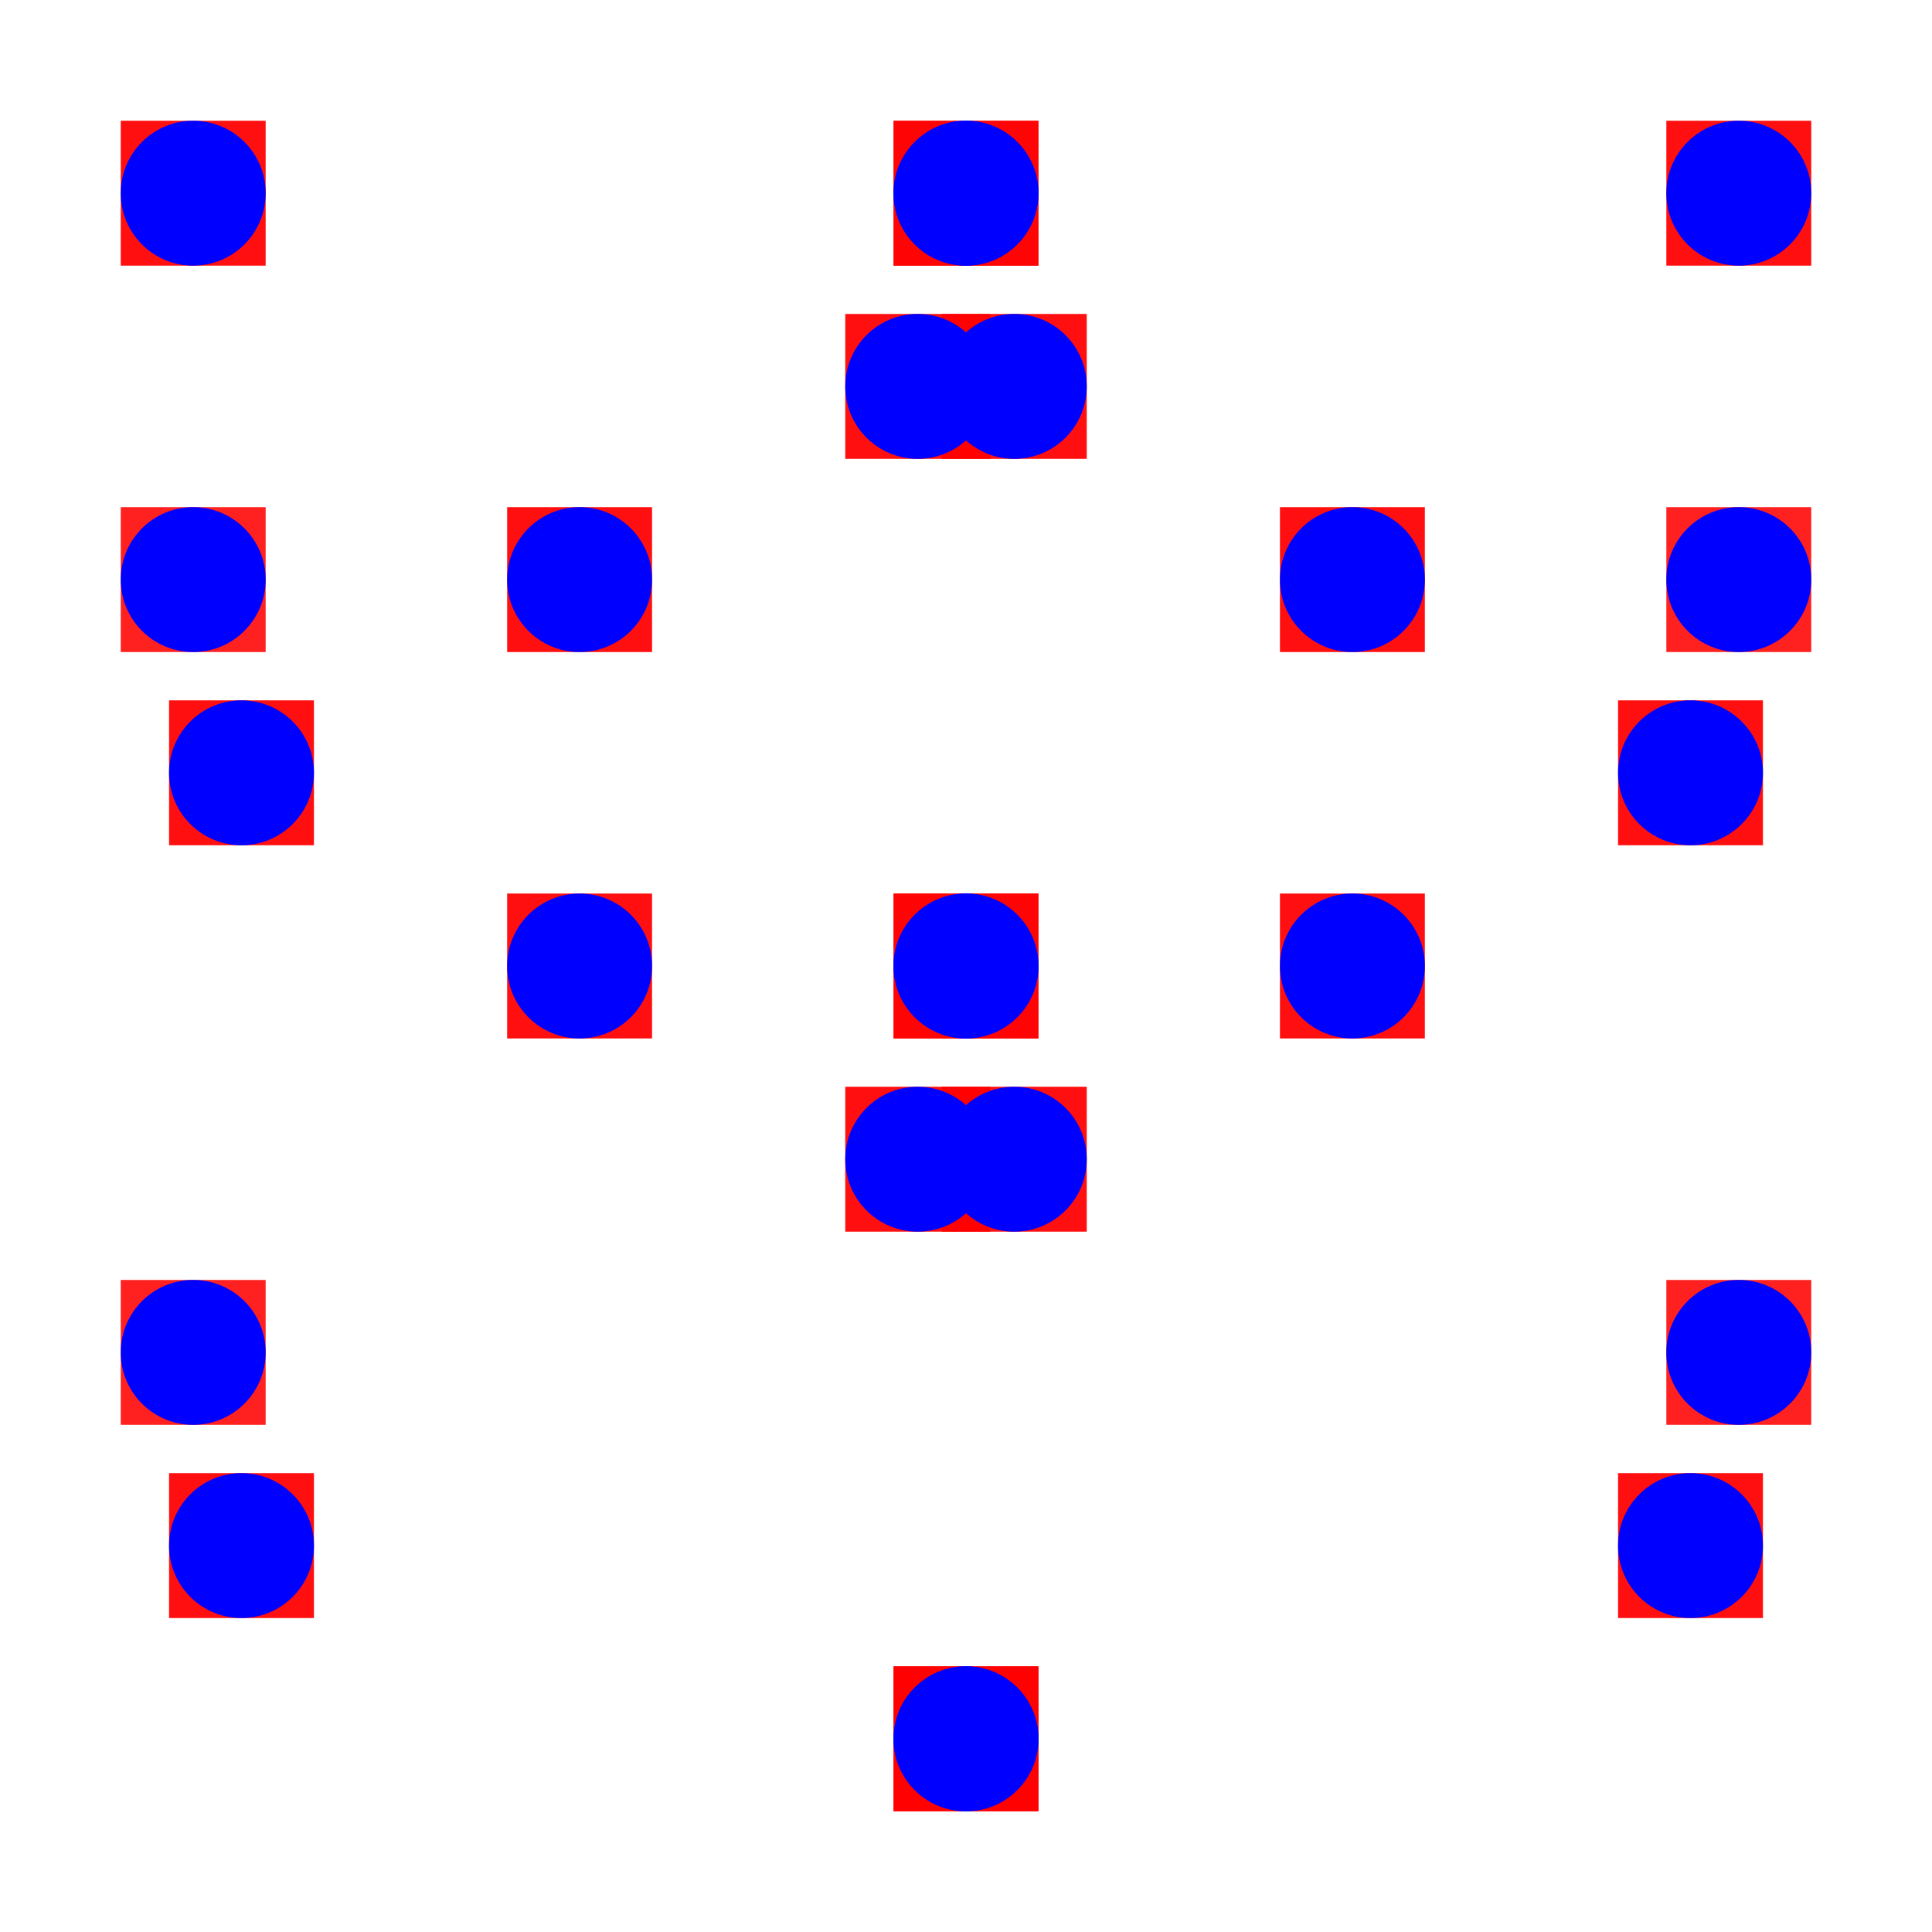
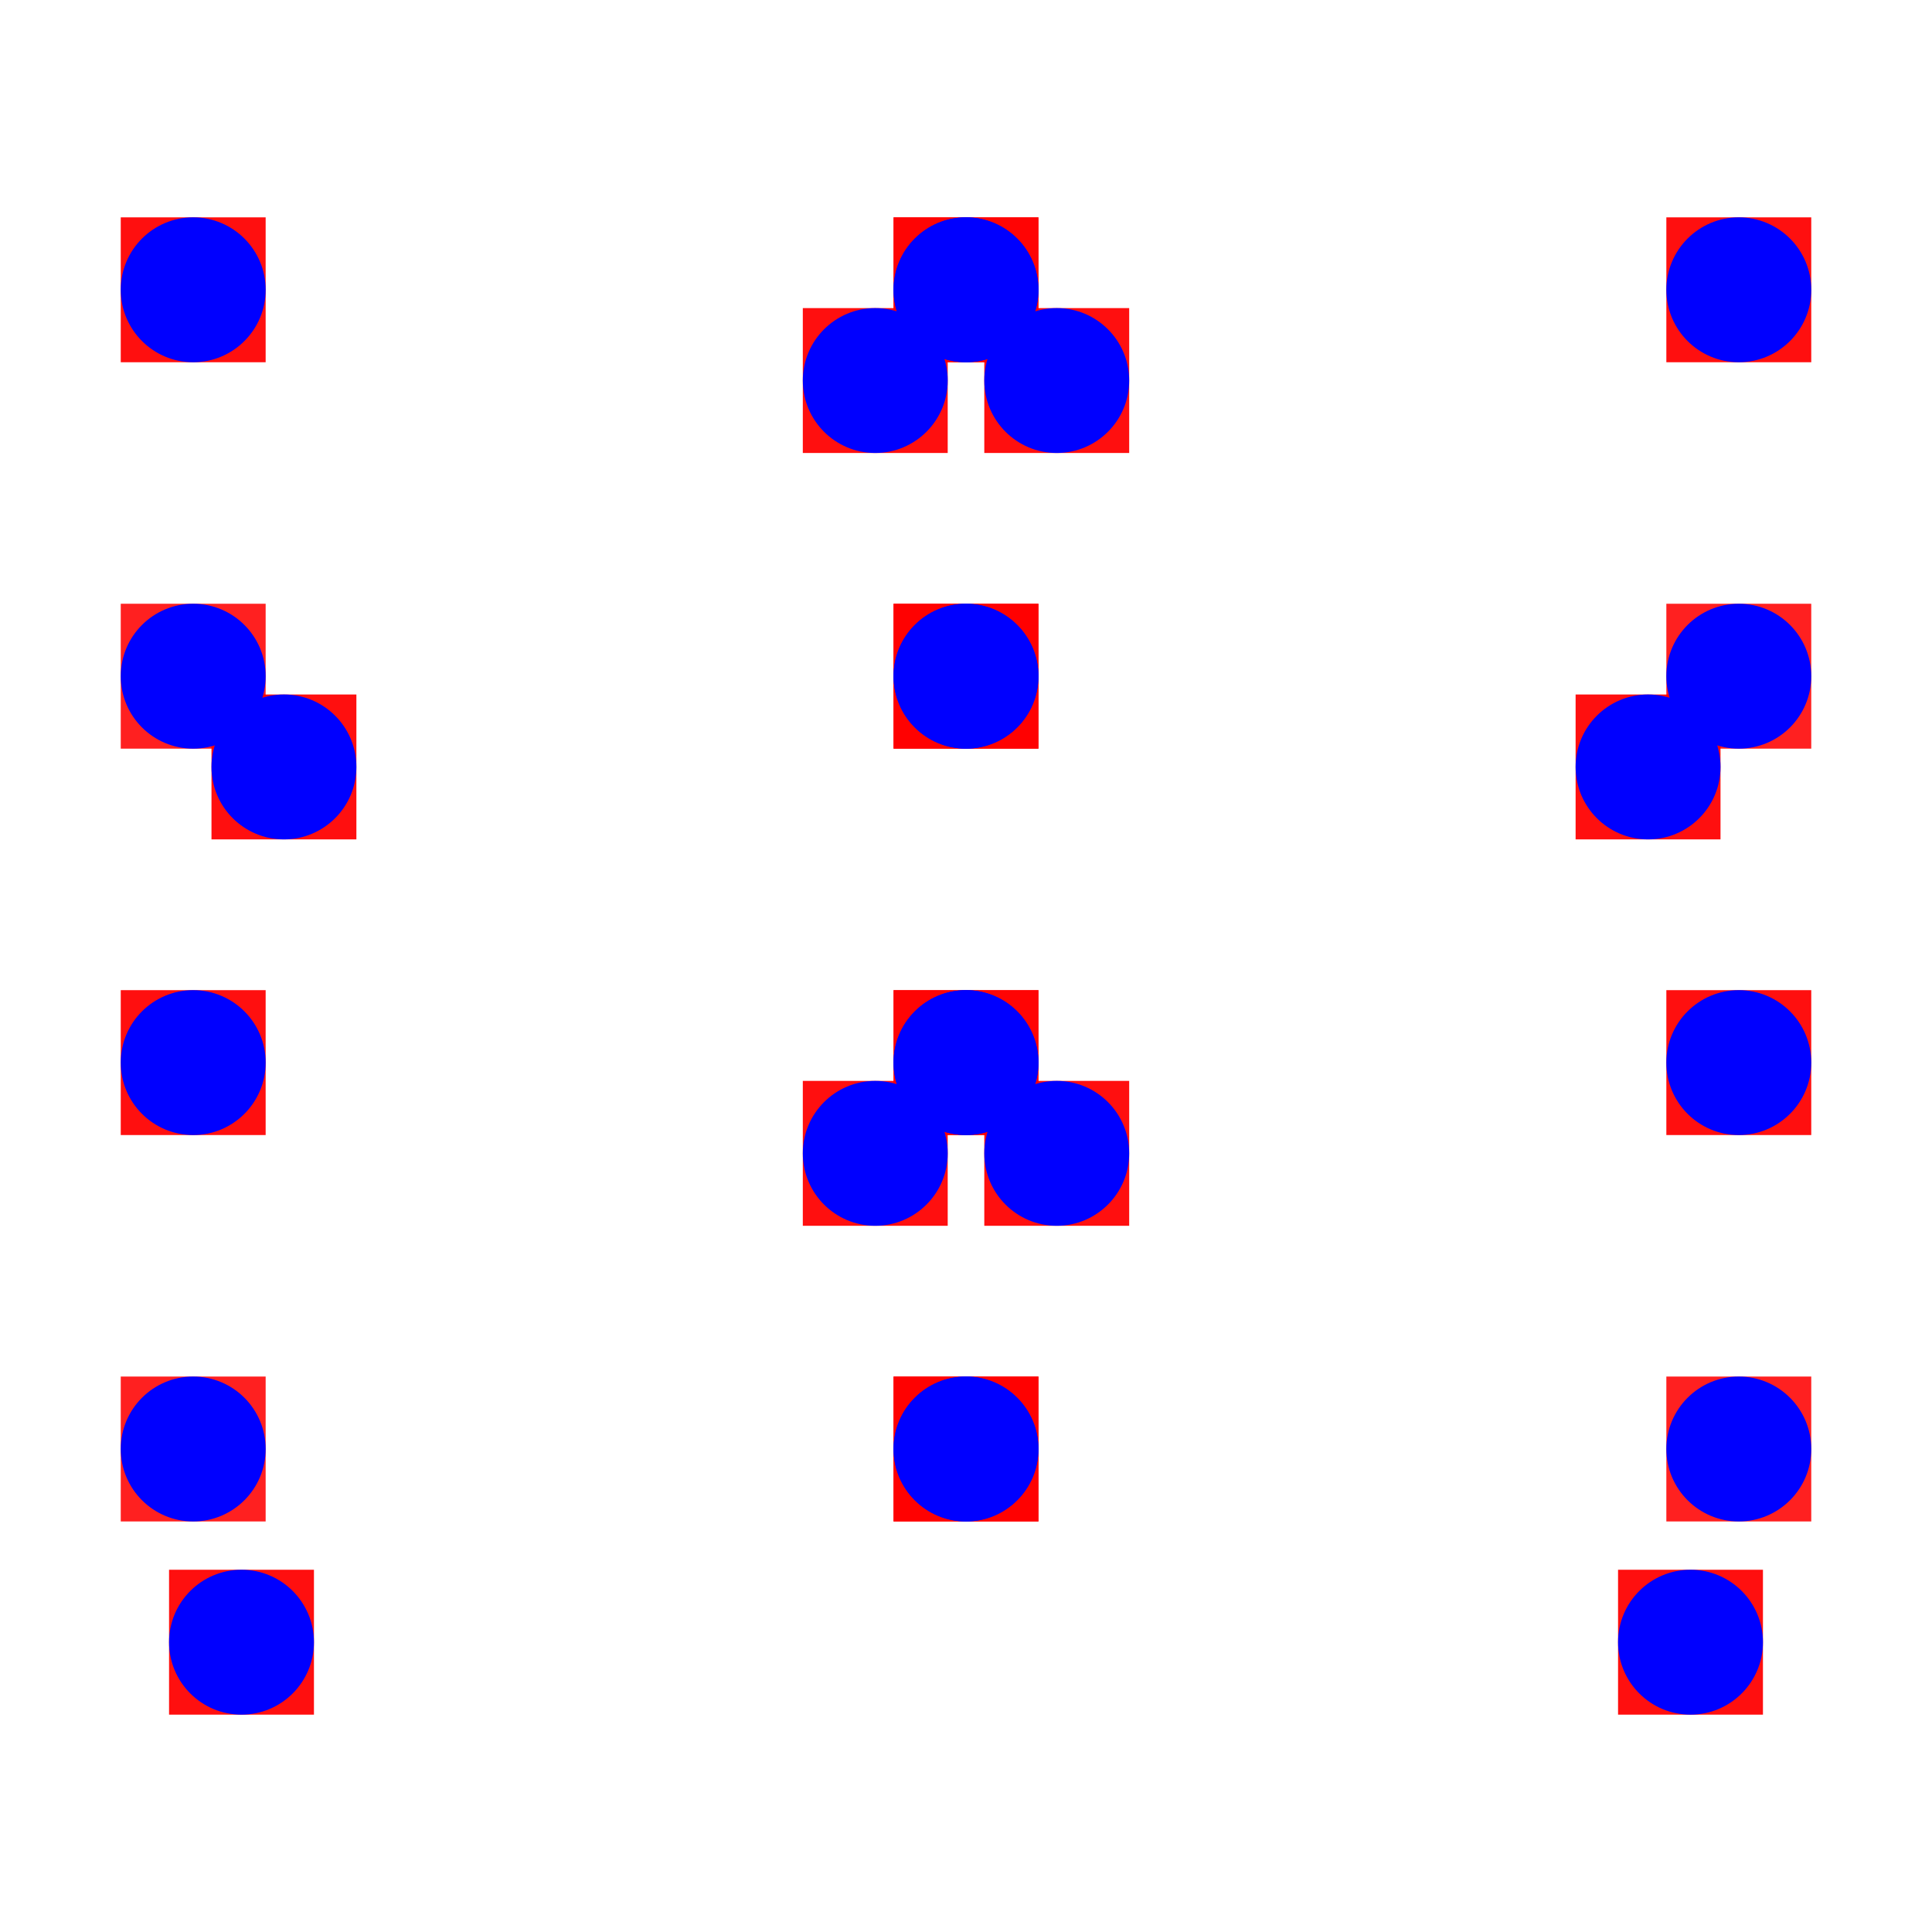
<svg xmlns="http://www.w3.org/2000/svg" width="640" height="640" viewBox="0 0 640 640">
  <rect width="100%" height="100%" fill="white" />
  <g>
-     <rect data-type="rect" data-label="inner3 inner4 bottom" data-x="-5.551115123125783e-17" data-y="-5.551115123125783e-17" x="296" y="296" width="48" height="48" fill="rgba(255,0,0,0.875)" stroke="black" stroke-width="0.006" />
+     <rect data-type="rect" data-label="inner2 inner3 inner4 bottom" data-x="-1.5999999999999999" data-y="-5.551115123125783e-17" x="40" y="328" width="48" height="48" fill="rgba(255,0,0,0.938)" stroke="black" stroke-width="0.006" />
  </g>
  <g>
-     <rect data-type="rect" data-label="top inner1 inner2 inner3" data-x="-0.10000000000000003" data-y="-0.4" x="280" y="360" width="48" height="48" fill="rgba(255,0,0,0.938)" stroke="black" stroke-width="0.006" />
+     <rect data-type="rect" data-label="inner2 inner3 inner4 bottom" data-x="1.5999999999999999" data-y="-5.551115123125783e-17" x="552" y="328" width="48" height="48" fill="rgba(255,0,0,0.938)" stroke="black" stroke-width="0.006" />
  </g>
  <g>
-     <rect data-type="rect" data-label="inner3 inner4 bottom" data-x="5.551115123125783e-17" data-y="-5.551115123125783e-17" x="296" y="296" width="48" height="48" fill="rgba(255,0,0,0.875)" stroke="black" stroke-width="0.006" />
+     <rect data-type="rect" data-label="inner2 inner3 inner4 bottom" data-x="-1.5999999999999999" data-y="1.5999999999999999" x="40" y="72" width="48" height="48" fill="rgba(255,0,0,0.938)" stroke="black" stroke-width="0.006" />
  </g>
  <g>
-     <rect data-type="rect" data-label="top inner1 inner2 inner3" data-x="0.10000000000000003" data-y="-0.4" x="312" y="360" width="48" height="48" fill="rgba(255,0,0,0.938)" stroke="black" stroke-width="0.006" />
+     <rect data-type="rect" data-label="inner2 inner3 inner4 bottom" data-x="1.5999999999999999" data-y="1.5999999999999999" x="552" y="72" width="48" height="48" fill="rgba(255,0,0,0.938)" stroke="black" stroke-width="0.006" />
  </g>
  <g>
-     <rect data-type="rect" data-label="inner3 inner4 bottom" data-x="-5.551115123125783e-17" data-y="1.5999999999999999" x="296" y="40" width="48" height="48" fill="rgba(255,0,0,0.875)" stroke="black" stroke-width="0.006" />
+     <rect data-type="rect" data-label="inner3 inner4 bottom" data-x="-1.5999999999999999" data-y="-0.8" x="40" y="456" width="48" height="48" fill="rgba(255,0,0,0.875)" stroke="black" stroke-width="0.006" />
  </g>
  <g>
-     <rect data-type="rect" data-label="top inner1 inner2 inner3" data-x="-0.10000000000000003" data-y="1.2" x="280" y="104" width="48" height="48" fill="rgba(255,0,0,0.938)" stroke="black" stroke-width="0.006" />
+     <rect data-type="rect" data-label="top inner1 inner2 inner3" data-x="-1.5" data-y="-1.2" x="56" y="520" width="48" height="48" fill="rgba(255,0,0,0.938)" stroke="black" stroke-width="0.006" />
  </g>
  <g>
-     <rect data-type="rect" data-label="inner3 inner4 bottom" data-x="5.551115123125783e-17" data-y="1.5999999999999999" x="296" y="40" width="48" height="48" fill="rgba(255,0,0,0.875)" stroke="black" stroke-width="0.006" />
+     <rect data-type="rect" data-label="inner3 inner4 bottom" data-x="1.5999999999999999" data-y="-0.8" x="552" y="456" width="48" height="48" fill="rgba(255,0,0,0.875)" stroke="black" stroke-width="0.006" />
  </g>
  <g>
-     <rect data-type="rect" data-label="top inner1 inner2 inner3" data-x="0.10000000000000003" data-y="1.2" x="312" y="104" width="48" height="48" fill="rgba(255,0,0,0.938)" stroke="black" stroke-width="0.006" />
+     <rect data-type="rect" data-label="top inner1 inner2 inner3" data-x="1.5" data-y="-1.2" x="536" y="520" width="48" height="48" fill="rgba(255,0,0,0.938)" stroke="black" stroke-width="0.006" />
  </g>
  <g>
-     <rect data-type="rect" data-label="inner2 inner3 inner4 bottom" data-x="-5.551115123125783e-17" data-y="-1.5999999999999999" x="296" y="552" width="48" height="48" fill="rgba(255,0,0,0.938)" stroke="black" stroke-width="0.006" />
+     <rect data-type="rect" data-label="inner3 inner4 bottom" data-x="-1.5999999999999999" data-y="0.8" x="40" y="200" width="48" height="48" fill="rgba(255,0,0,0.875)" stroke="black" stroke-width="0.006" />
  </g>
  <g>
-     <rect data-type="rect" data-label="inner2 inner3 inner4 bottom" data-x="5.551115123125783e-17" data-y="-1.5999999999999999" x="296" y="552" width="48" height="48" fill="rgba(255,0,0,0.938)" stroke="black" stroke-width="0.006" />
+     <rect data-type="rect" data-label="top inner1 inner2 inner3" data-x="-1.4121320343559642" data-y="0.6121320343559643" x="70.059" y="230.059" width="48" height="48" fill="rgba(255,0,0,0.938)" stroke="black" stroke-width="0.006" />
  </g>
  <g>
-     <rect data-type="rect" data-label="inner2 inner3 inner4 bottom" data-x="-0.8" data-y="0.8" x="168" y="168" width="48" height="48" fill="rgba(255,0,0,0.938)" stroke="black" stroke-width="0.006" />
+     <rect data-type="rect" data-label="inner3 inner4 bottom" data-x="1.5999999999999999" data-y="0.8" x="552" y="200" width="48" height="48" fill="rgba(255,0,0,0.875)" stroke="black" stroke-width="0.006" />
  </g>
  <g>
-     <rect data-type="rect" data-label="inner2 inner3 inner4 bottom" data-x="0.8" data-y="0.8" x="424" y="168" width="48" height="48" fill="rgba(255,0,0,0.938)" stroke="black" stroke-width="0.006" />
+     <rect data-type="rect" data-label="top inner1 inner2 inner3" data-x="1.4121320343559642" data-y="0.6121320343559643" x="521.941" y="230.059" width="48" height="48" fill="rgba(255,0,0,0.938)" stroke="black" stroke-width="0.006" />
  </g>
  <g>
-     <rect data-type="rect" data-label="inner3 inner4 bottom" data-x="-1.5999999999999999" data-y="-0.8" x="40" y="424" width="48" height="48" fill="rgba(255,0,0,0.875)" stroke="black" stroke-width="0.006" />
+     <rect data-type="rect" data-label="inner2 inner3 inner4 bottom" data-x="-5.551115123125783e-17" data-y="-0.8" x="296" y="456" width="48" height="48" fill="rgba(255,0,0,0.938)" stroke="black" stroke-width="0.006" />
  </g>
  <g>
-     <rect data-type="rect" data-label="top inner1 inner2 inner3" data-x="-1.5" data-y="-1.2" x="56" y="488" width="48" height="48" fill="rgba(255,0,0,0.938)" stroke="black" stroke-width="0.006" />
+     <rect data-type="rect" data-label="inner2 inner3 inner4 bottom" data-x="5.551115123125783e-17" data-y="-0.8" x="296" y="456" width="48" height="48" fill="rgba(255,0,0,0.938)" stroke="black" stroke-width="0.006" />
  </g>
  <g>
-     <rect data-type="rect" data-label="inner3 inner4 bottom" data-x="1.5999999999999999" data-y="-0.8" x="552" y="424" width="48" height="48" fill="rgba(255,0,0,0.875)" stroke="black" stroke-width="0.006" />
+     <rect data-type="rect" data-label="inner2 inner3 inner4 bottom" data-x="-5.551115123125783e-17" data-y="0.8" x="296" y="200" width="48" height="48" fill="rgba(255,0,0,0.938)" stroke="black" stroke-width="0.006" />
  </g>
  <g>
-     <rect data-type="rect" data-label="top inner1 inner2 inner3" data-x="1.5" data-y="-1.2" x="536" y="488" width="48" height="48" fill="rgba(255,0,0,0.938)" stroke="black" stroke-width="0.006" />
+     <rect data-type="rect" data-label="inner2 inner3 inner4 bottom" data-x="5.551115123125783e-17" data-y="0.8" x="296" y="200" width="48" height="48" fill="rgba(255,0,0,0.938)" stroke="black" stroke-width="0.006" />
  </g>
  <g>
-     <rect data-type="rect" data-label="inner3 inner4 bottom" data-x="-1.5999999999999999" data-y="0.8" x="40" y="168" width="48" height="48" fill="rgba(255,0,0,0.875)" stroke="black" stroke-width="0.006" />
+     <rect data-type="rect" data-label="inner3 inner4 bottom" data-x="-5.551115123125783e-17" data-y="-5.551115123125783e-17" x="296" y="328" width="48" height="48" fill="rgba(255,0,0,0.875)" stroke="black" stroke-width="0.006" />
  </g>
  <g>
-     <rect data-type="rect" data-label="top inner1 inner2 inner3" data-x="-1.5" data-y="0.4" x="56" y="232" width="48" height="48" fill="rgba(255,0,0,0.938)" stroke="black" stroke-width="0.006" />
+     <rect data-type="rect" data-label="top inner1 inner2 inner3" data-x="-0.18786796564403577" data-y="-0.18786796564403577" x="265.941" y="358.059" width="48" height="48" fill="rgba(255,0,0,0.938)" stroke="black" stroke-width="0.006" />
  </g>
  <g>
-     <rect data-type="rect" data-label="inner3 inner4 bottom" data-x="1.5999999999999999" data-y="0.8" x="552" y="168" width="48" height="48" fill="rgba(255,0,0,0.875)" stroke="black" stroke-width="0.006" />
+     <rect data-type="rect" data-label="inner3 inner4 bottom" data-x="5.551115123125783e-17" data-y="-5.551115123125783e-17" x="296" y="328" width="48" height="48" fill="rgba(255,0,0,0.875)" stroke="black" stroke-width="0.006" />
  </g>
  <g>
-     <rect data-type="rect" data-label="top inner1 inner2 inner3" data-x="1.5" data-y="0.4" x="536" y="232" width="48" height="48" fill="rgba(255,0,0,0.938)" stroke="black" stroke-width="0.006" />
+     <rect data-type="rect" data-label="top inner1 inner2 inner3" data-x="0.18786796564403577" data-y="-0.18786796564403577" x="326.059" y="358.059" width="48" height="48" fill="rgba(255,0,0,0.938)" stroke="black" stroke-width="0.006" />
  </g>
  <g>
-     <rect data-type="rect" data-label="inner2 inner3 inner4 bottom" data-x="-0.8" data-y="-5.551115123125783e-17" x="168" y="296" width="48" height="48" fill="rgba(255,0,0,0.938)" stroke="black" stroke-width="0.006" />
+     <rect data-type="rect" data-label="inner3 inner4 bottom" data-x="-5.551115123125783e-17" data-y="1.5999999999999999" x="296" y="72" width="48" height="48" fill="rgba(255,0,0,0.875)" stroke="black" stroke-width="0.006" />
  </g>
  <g>
-     <rect data-type="rect" data-label="inner2 inner3 inner4 bottom" data-x="0.8" data-y="-5.551115123125783e-17" x="424" y="296" width="48" height="48" fill="rgba(255,0,0,0.938)" stroke="black" stroke-width="0.006" />
+     <rect data-type="rect" data-label="top inner1 inner2 inner3" data-x="-0.18786796564403577" data-y="1.4121320343559642" x="265.941" y="102.059" width="48" height="48" fill="rgba(255,0,0,0.938)" stroke="black" stroke-width="0.006" />
  </g>
  <g>
-     <rect data-type="rect" data-label="inner2 inner3 inner4 bottom" data-x="-1.5999999999999999" data-y="1.5999999999999999" x="40" y="40" width="48" height="48" fill="rgba(255,0,0,0.938)" stroke="black" stroke-width="0.006" />
+     <rect data-type="rect" data-label="inner3 inner4 bottom" data-x="5.551115123125783e-17" data-y="1.5999999999999999" x="296" y="72" width="48" height="48" fill="rgba(255,0,0,0.875)" stroke="black" stroke-width="0.006" />
  </g>
  <g>
-     <rect data-type="rect" data-label="inner2 inner3 inner4 bottom" data-x="1.5999999999999999" data-y="1.5999999999999999" x="552" y="40" width="48" height="48" fill="rgba(255,0,0,0.938)" stroke="black" stroke-width="0.006" />
+     <rect data-type="rect" data-label="top inner1 inner2 inner3" data-x="0.18786796564403577" data-y="1.4121320343559642" x="326.059" y="102.059" width="48" height="48" fill="rgba(255,0,0,0.938)" stroke="black" stroke-width="0.006" />
  </g>
-   <circle data-type="circle" data-label="" data-x="-5.551115123125783e-17" data-y="-5.551115123125783e-17" cx="320" cy="320" r="24" fill="blue" stroke="none" stroke-width="0.006" />
-   <circle data-type="circle" data-label="" data-x="-0.10000000000000003" data-y="-0.4" cx="304" cy="384" r="24" fill="blue" stroke="none" stroke-width="0.006" />
-   <circle data-type="circle" data-label="" data-x="5.551115123125783e-17" data-y="-5.551115123125783e-17" cx="320" cy="320" r="24" fill="blue" stroke="none" stroke-width="0.006" />
-   <circle data-type="circle" data-label="" data-x="0.10000000000000003" data-y="-0.4" cx="336" cy="384" r="24" fill="blue" stroke="none" stroke-width="0.006" />
-   <circle data-type="circle" data-label="" data-x="-5.551115123125783e-17" data-y="1.5999999999999999" cx="320" cy="64" r="24" fill="blue" stroke="none" stroke-width="0.006" />
-   <circle data-type="circle" data-label="" data-x="-0.10000000000000003" data-y="1.2" cx="304" cy="128" r="24" fill="blue" stroke="none" stroke-width="0.006" />
-   <circle data-type="circle" data-label="" data-x="5.551115123125783e-17" data-y="1.5999999999999999" cx="320" cy="64" r="24" fill="blue" stroke="none" stroke-width="0.006" />
-   <circle data-type="circle" data-label="" data-x="0.10000000000000003" data-y="1.2" cx="336" cy="128" r="24" fill="blue" stroke="none" stroke-width="0.006" />
-   <circle data-type="circle" data-label="" data-x="-5.551115123125783e-17" data-y="-1.5999999999999999" cx="320" cy="576" r="24" fill="blue" stroke="none" stroke-width="0.006" />
-   <circle data-type="circle" data-label="" data-x="5.551115123125783e-17" data-y="-1.5999999999999999" cx="320" cy="576" r="24" fill="blue" stroke="none" stroke-width="0.006" />
-   <circle data-type="circle" data-label="" data-x="-0.8" data-y="0.8" cx="192" cy="192" r="24" fill="blue" stroke="none" stroke-width="0.006" />
-   <circle data-type="circle" data-label="" data-x="0.8" data-y="0.8" cx="448" cy="192" r="24" fill="blue" stroke="none" stroke-width="0.006" />
-   <circle data-type="circle" data-label="" data-x="-1.5999999999999999" data-y="-0.8" cx="64" cy="448" r="24" fill="blue" stroke="none" stroke-width="0.006" />
-   <circle data-type="circle" data-label="" data-x="-1.5" data-y="-1.2" cx="80" cy="512" r="24" fill="blue" stroke="none" stroke-width="0.006" />
-   <circle data-type="circle" data-label="" data-x="1.5999999999999999" data-y="-0.8" cx="576" cy="448" r="24" fill="blue" stroke="none" stroke-width="0.006" />
-   <circle data-type="circle" data-label="" data-x="1.5" data-y="-1.2" cx="560" cy="512" r="24" fill="blue" stroke="none" stroke-width="0.006" />
-   <circle data-type="circle" data-label="" data-x="-1.5999999999999999" data-y="0.8" cx="64" cy="192" r="24" fill="blue" stroke="none" stroke-width="0.006" />
-   <circle data-type="circle" data-label="" data-x="-1.5" data-y="0.4" cx="80" cy="256" r="24" fill="blue" stroke="none" stroke-width="0.006" />
-   <circle data-type="circle" data-label="" data-x="1.5999999999999999" data-y="0.8" cx="576" cy="192" r="24" fill="blue" stroke="none" stroke-width="0.006" />
-   <circle data-type="circle" data-label="" data-x="1.5" data-y="0.4" cx="560" cy="256" r="24" fill="blue" stroke="none" stroke-width="0.006" />
-   <circle data-type="circle" data-label="" data-x="-0.8" data-y="-5.551115123125783e-17" cx="192" cy="320" r="24" fill="blue" stroke="none" stroke-width="0.006" />
-   <circle data-type="circle" data-label="" data-x="0.8" data-y="-5.551115123125783e-17" cx="448" cy="320" r="24" fill="blue" stroke="none" stroke-width="0.006" />
-   <circle data-type="circle" data-label="" data-x="-1.5999999999999999" data-y="1.5999999999999999" cx="64" cy="64" r="24" fill="blue" stroke="none" stroke-width="0.006" />
-   <circle data-type="circle" data-label="" data-x="1.5999999999999999" data-y="1.5999999999999999" cx="576" cy="64" r="24" fill="blue" stroke="none" stroke-width="0.006" />
+   <circle data-type="circle" data-label="" data-x="-1.5999999999999999" data-y="-5.551115123125783e-17" cx="64" cy="352" r="24" fill="blue" stroke="none" stroke-width="0.006" />
+   <circle data-type="circle" data-label="" data-x="1.5999999999999999" data-y="-5.551115123125783e-17" cx="576" cy="352" r="24" fill="blue" stroke="none" stroke-width="0.006" />
+   <circle data-type="circle" data-label="" data-x="-1.5999999999999999" data-y="1.5999999999999999" cx="64" cy="96" r="24" fill="blue" stroke="none" stroke-width="0.006" />
+   <circle data-type="circle" data-label="" data-x="1.5999999999999999" data-y="1.5999999999999999" cx="576" cy="96" r="24" fill="blue" stroke="none" stroke-width="0.006" />
+   <circle data-type="circle" data-label="" data-x="-1.5999999999999999" data-y="-0.8" cx="64" cy="480" r="24" fill="blue" stroke="none" stroke-width="0.006" />
+   <circle data-type="circle" data-label="" data-x="-1.5" data-y="-1.2" cx="80" cy="544" r="24" fill="blue" stroke="none" stroke-width="0.006" />
+   <circle data-type="circle" data-label="" data-x="1.5999999999999999" data-y="-0.8" cx="576" cy="480" r="24" fill="blue" stroke="none" stroke-width="0.006" />
+   <circle data-type="circle" data-label="" data-x="1.5" data-y="-1.2" cx="560" cy="544" r="24" fill="blue" stroke="none" stroke-width="0.006" />
+   <circle data-type="circle" data-label="" data-x="-1.5999999999999999" data-y="0.8" cx="64" cy="224" r="24" fill="blue" stroke="none" stroke-width="0.006" />
+   <circle data-type="circle" data-label="" data-x="-1.4121320343559642" data-y="0.6121320343559643" cx="94.059" cy="254.059" r="24" fill="blue" stroke="none" stroke-width="0.006" />
+   <circle data-type="circle" data-label="" data-x="1.5999999999999999" data-y="0.8" cx="576" cy="224" r="24" fill="blue" stroke="none" stroke-width="0.006" />
+   <circle data-type="circle" data-label="" data-x="1.4121320343559642" data-y="0.6121320343559643" cx="545.941" cy="254.059" r="24" fill="blue" stroke="none" stroke-width="0.006" />
+   <circle data-type="circle" data-label="" data-x="-5.551115123125783e-17" data-y="-0.8" cx="320" cy="480" r="24" fill="blue" stroke="none" stroke-width="0.006" />
+   <circle data-type="circle" data-label="" data-x="5.551115123125783e-17" data-y="-0.8" cx="320" cy="480" r="24" fill="blue" stroke="none" stroke-width="0.006" />
+   <circle data-type="circle" data-label="" data-x="-5.551115123125783e-17" data-y="0.8" cx="320" cy="224" r="24" fill="blue" stroke="none" stroke-width="0.006" />
+   <circle data-type="circle" data-label="" data-x="5.551115123125783e-17" data-y="0.8" cx="320" cy="224" r="24" fill="blue" stroke="none" stroke-width="0.006" />
+   <circle data-type="circle" data-label="" data-x="-5.551115123125783e-17" data-y="-5.551115123125783e-17" cx="320" cy="352" r="24" fill="blue" stroke="none" stroke-width="0.006" />
+   <circle data-type="circle" data-label="" data-x="-0.18786796564403577" data-y="-0.18786796564403577" cx="289.941" cy="382.059" r="24" fill="blue" stroke="none" stroke-width="0.006" />
+   <circle data-type="circle" data-label="" data-x="5.551115123125783e-17" data-y="-5.551115123125783e-17" cx="320" cy="352" r="24" fill="blue" stroke="none" stroke-width="0.006" />
+   <circle data-type="circle" data-label="" data-x="0.18786796564403577" data-y="-0.18786796564403577" cx="350.059" cy="382.059" r="24" fill="blue" stroke="none" stroke-width="0.006" />
+   <circle data-type="circle" data-label="" data-x="-5.551115123125783e-17" data-y="1.5999999999999999" cx="320" cy="96" r="24" fill="blue" stroke="none" stroke-width="0.006" />
+   <circle data-type="circle" data-label="" data-x="-0.18786796564403577" data-y="1.4121320343559642" cx="289.941" cy="126.059" r="24" fill="blue" stroke="none" stroke-width="0.006" />
+   <circle data-type="circle" data-label="" data-x="5.551115123125783e-17" data-y="1.5999999999999999" cx="320" cy="96" r="24" fill="blue" stroke="none" stroke-width="0.006" />
+   <circle data-type="circle" data-label="" data-x="0.18786796564403577" data-y="1.4121320343559642" cx="350.059" cy="126.059" r="24" fill="blue" stroke="none" stroke-width="0.006" />
  <g id="crosshair" style="display: none">
    <line id="crosshair-h" y1="0" y2="640" stroke="#666" stroke-width="0.5" />
    <line id="crosshair-v" x1="0" x2="640" stroke="#666" stroke-width="0.5" />
    <text id="coordinates" font-family="monospace" font-size="12" fill="#666" />
  </g>
</svg>
